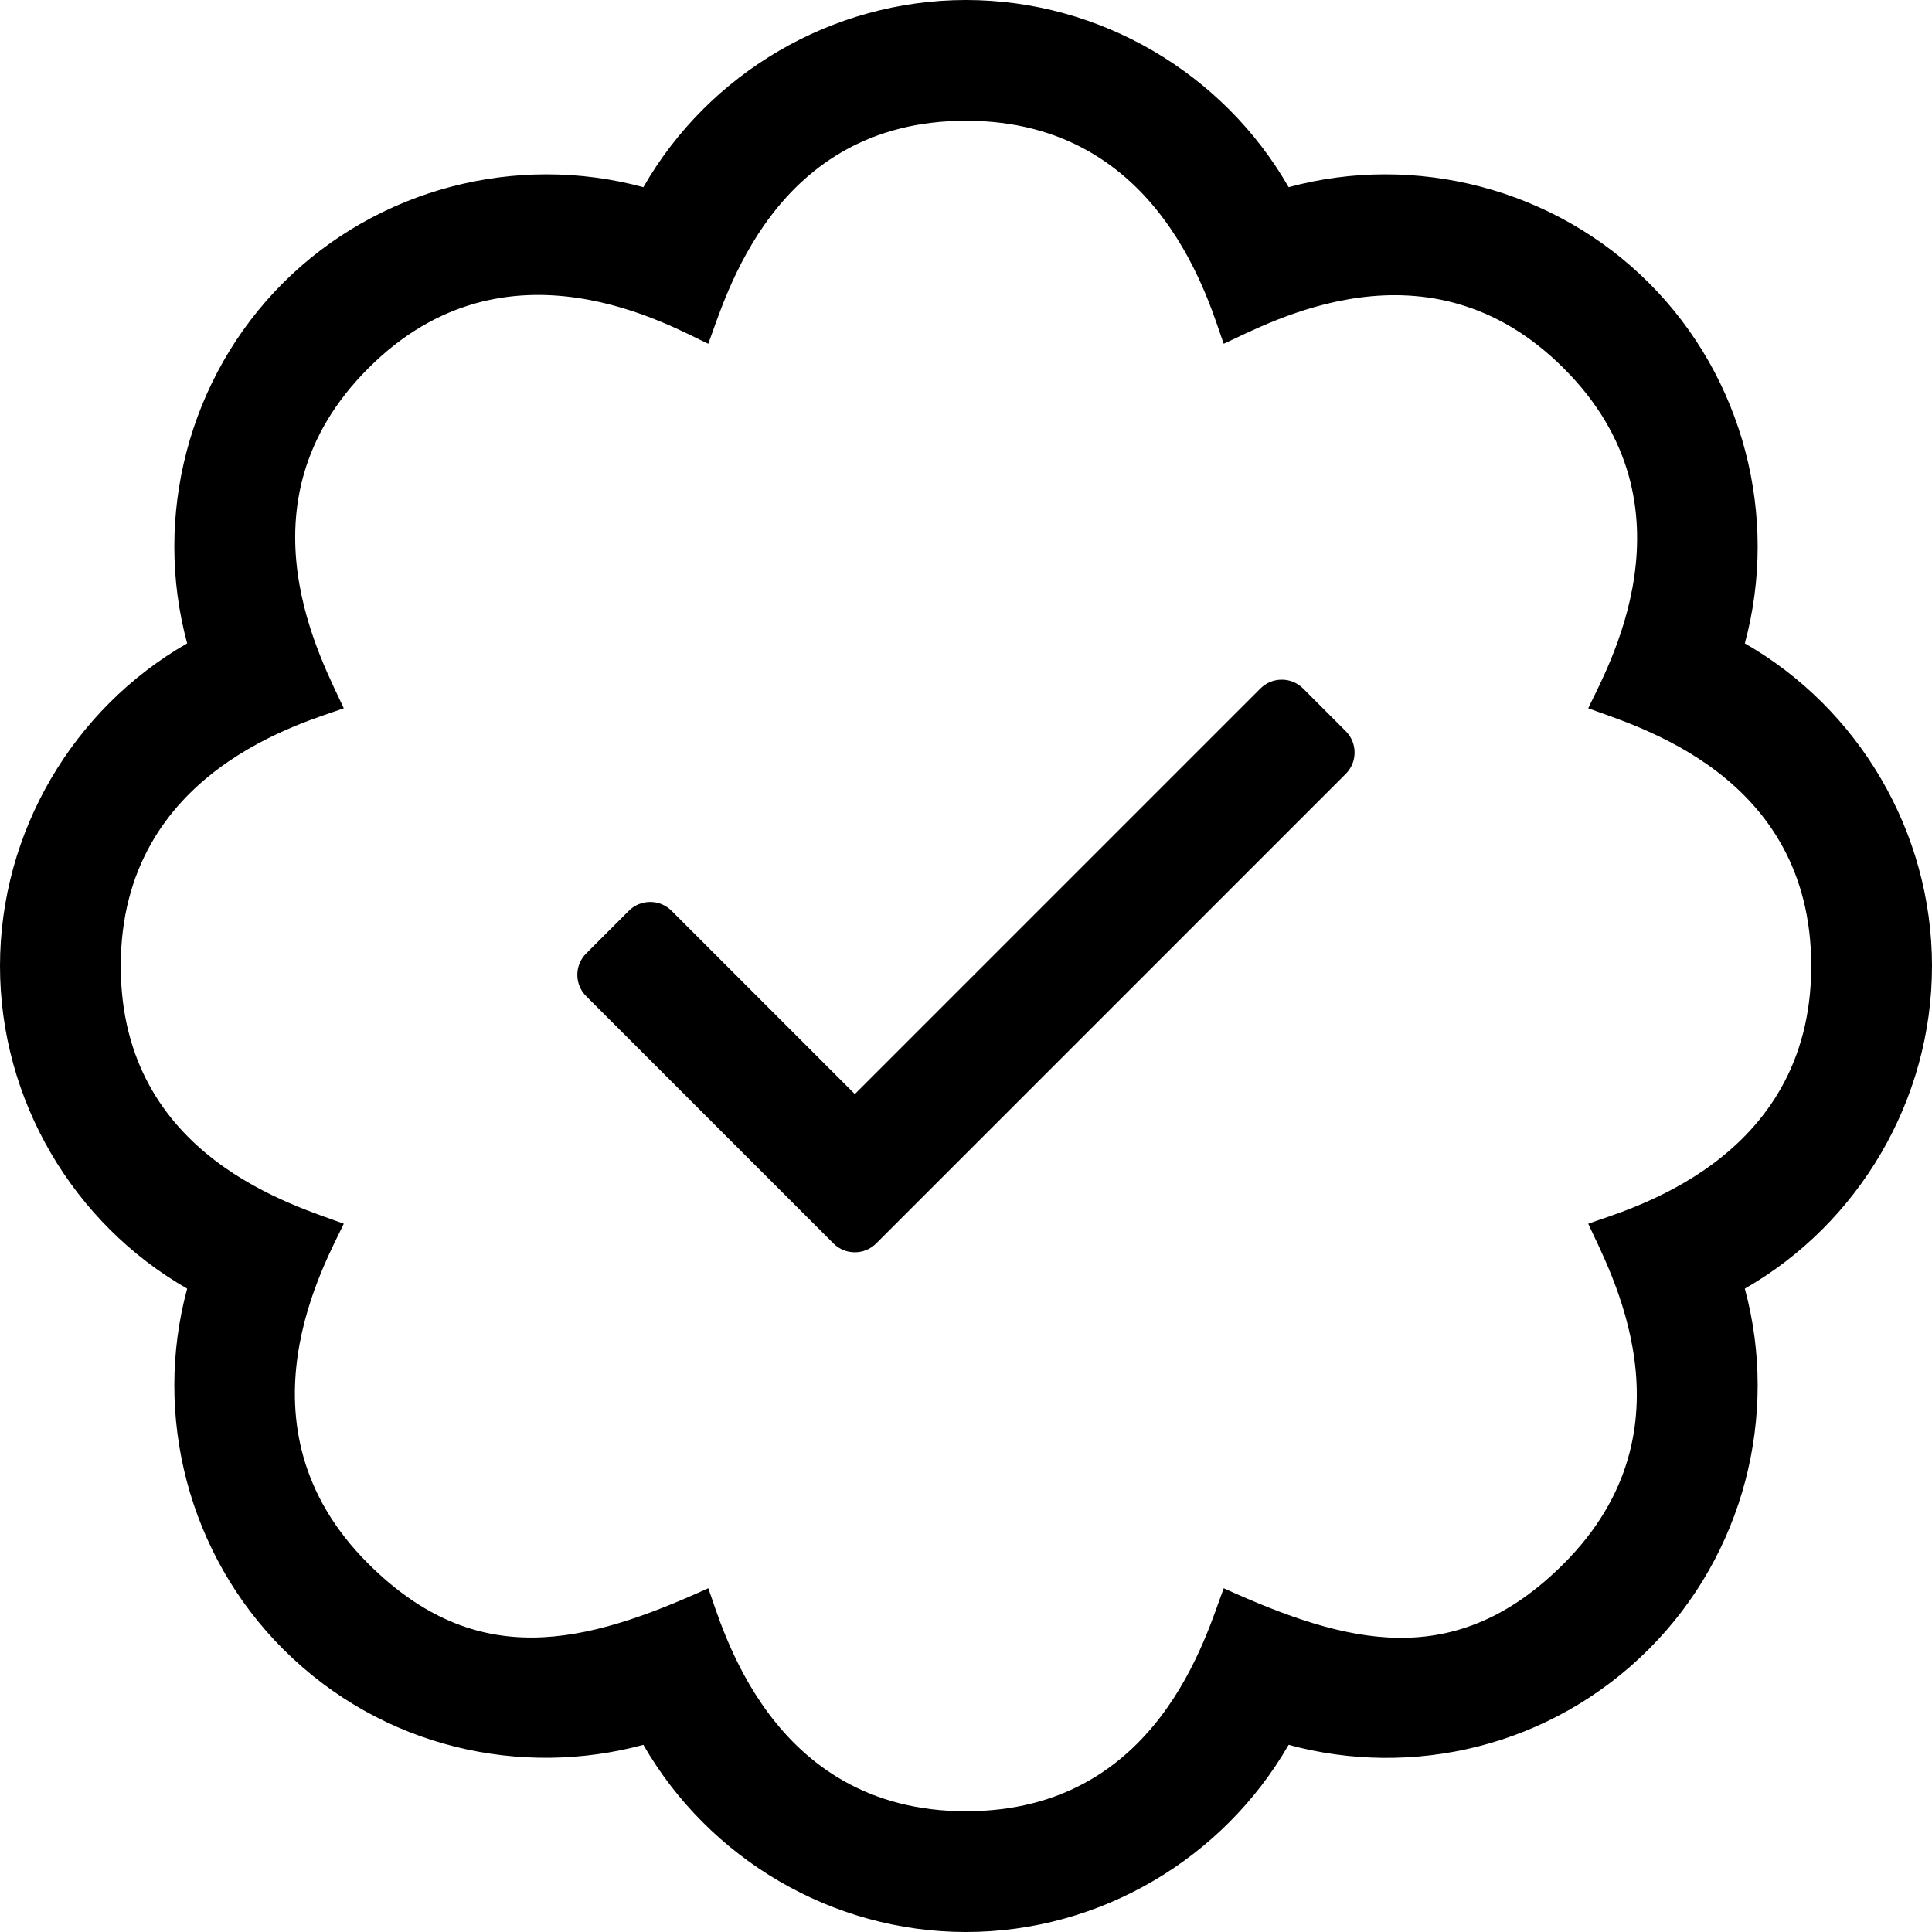
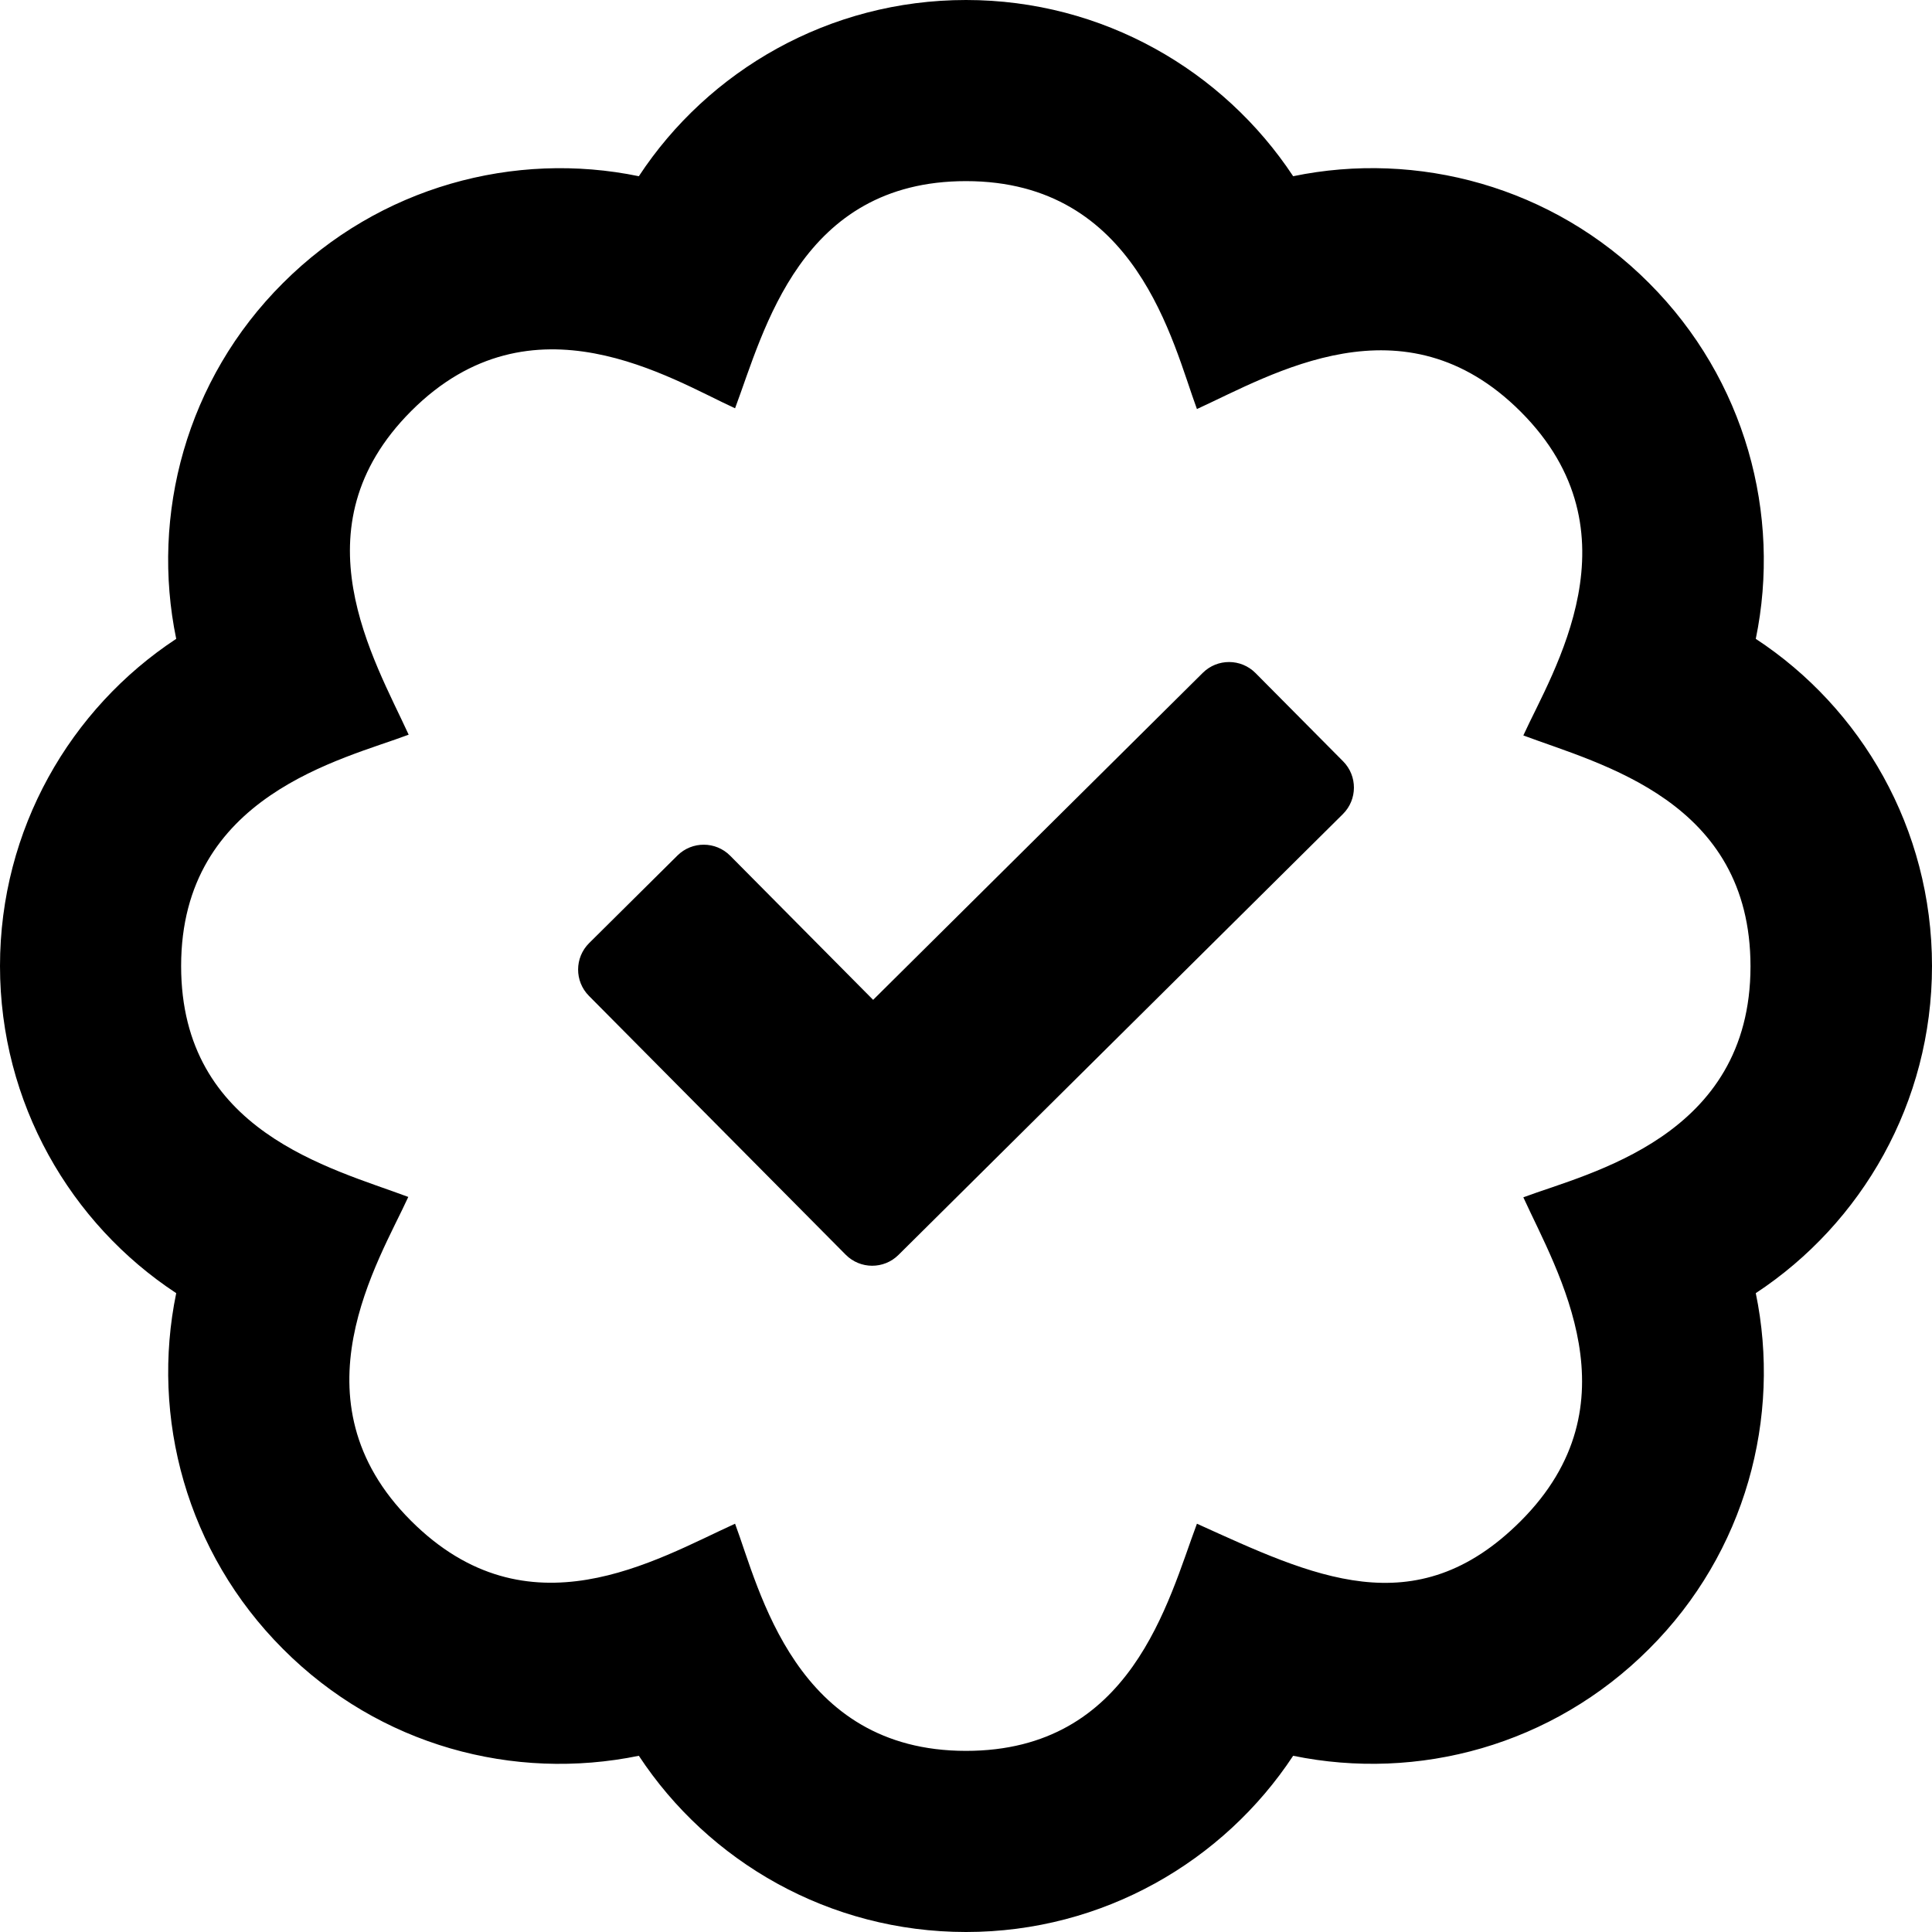
- <svg xmlns="http://www.w3.org/2000/svg" aria-hidden="true" fill="currentColor" width="18" height="18" focusable="false" data-prefix="fal" data-icon="badge-check" role="img" viewBox="0 0 512 512" class="svg-inline--fa fa-badge-check fa-w-16 fa-3x">
-   <path fill="currentColor" d="M345.34 182.46a7.98 7.98 0 0 0-5.66-2.34c-2.05 0-4.1.78-5.66 2.34L226.54 289.94l-48.57-48.57a7.98 7.98 0 0 0-5.66-2.34c-2.05 0-4.1.78-5.66 2.34l-11.31 11.31c-3.12 3.12-3.12 8.19 0 11.31l65.54 65.54c1.56 1.56 3.61 2.34 5.66 2.34s4.09-.78 5.65-2.34l124.45-124.45c3.12-3.12 3.12-8.19 0-11.31l-11.3-11.31zM512 256c0-35.5-19.4-68.2-49.6-85.5 9.1-33.6-.3-70.4-25.4-95.5s-61.9-34.5-95.5-25.4C324.2 19.4 291.5 0 256 0s-68.2 19.4-85.5 49.6c-33.6-9.1-70.4.3-95.5 25.4s-34.5 61.9-25.4 95.5C19.4 187.8 0 220.5 0 256s19.4 68.2 49.6 85.5c-9.1 33.6.3 70.4 25.4 95.5 26.5 26.5 63.4 34.1 95.5 25.4 17.4 30.2 50 49.6 85.5 49.6s68.1-19.4 85.5-49.6c32.7 8.9 69.4.7 95.5-25.4 25.1-25.1 34.5-61.9 25.4-95.5 30.2-17.3 49.6-50 49.6-85.5zm-91.1 68.3c5.3 11.8 29.5 54.1-6.5 90.1-28.9 28.9-57.5 21.3-90.1 6.5C319.7 433 307 480 256 480c-52.1 0-64.7-49.5-68.3-59.1-32.6 14.8-61.3 22.2-90.1-6.5-36.8-36.7-10.9-80.5-6.5-90.1C79 319.7 32 307 32 256c0-52.1 49.5-64.7 59.1-68.3-5.3-11.8-29.5-54.1 6.5-90.1 36.8-36.9 80.8-10.7 90.1-6.5C192.3 79 205 32 256 32c52.1 0 64.7 49.5 68.3 59.1 11.8-5.3 54.1-29.5 90.1 6.5 36.8 36.7 10.9 80.5 6.5 90.1C433 192.3 480 205 480 256c0 52.1-49.5 64.7-59.1 68.3z" />
+ <svg xmlns="http://www.w3.org/2000/svg" aria-hidden="true" focusable="false" data-prefix="far" data-icon="badge-check" role="img" viewBox="0 0 512 512" class="svg-inline--fa fa-badge-check fa-w-16 fa-3x">
+   <path fill="currentColor" d="M332.73 178.37c-3.85-3.88-10.11-3.9-13.98-.06l-87.36 86.66-37.88-38.19c-3.84-3.88-10.11-3.9-13.98-.06l-23.4 23.21c-3.88 3.85-3.9 10.11-.06 13.98l68.05 68.6c3.85 3.88 10.11 3.9 13.98.06l117.78-116.83c3.88-3.85 3.9-10.11.06-13.98l-23.21-23.39zM512 256c0-36.5-18.8-68.4-46.7-86.7 6.8-32.9-2.7-68.7-28.3-94.3-25.6-25.7-61.5-35.1-94.3-28.3C324.2 18.7 292.3 0 256 0s-68.3 18.7-86.7 46.7C136.4 39.9 100.6 49.4 75 75c-25.7 25.6-35.1 61.5-28.3 94.3C18.6 187.8 0 219.8 0 256c0 36.3 18.7 68.3 46.7 86.7-6.8 32.9 2.7 68.7 28.3 94.3 25.6 25.7 61.2 35.1 94.3 28.3 18.5 28.1 50.5 46.7 86.7 46.7 36.4 0 68.3-18.8 86.7-46.7 33.1 6.8 68.7-2.7 94.3-28.3 25.7-25.6 35.1-61.5 28.3-94.3 28.1-18.5 46.7-50.5 46.7-86.7zm-108.3 61.3c9.1 19.9 30.3 54.8-.7 85.8-28 28-55.3 14.5-85.8.7-7.7 20.6-17.3 60.2-61.2 60.2-45.3 0-54.7-42.8-61.2-60.2-21.1 9.6-54.9 30.2-85.9-.8-32-32-8.4-68.9-.7-85.8C87.6 309.5 48 299.9 48 256c0-45.3 42.8-54.7 60.3-61.3-9.1-19.9-30.3-54.8.7-85.8 32-32 68.9-8.4 85.8-.7C202.5 87.6 212.1 48 256 48c45.3 0 54.7 42.8 61.2 60.4 19.9-9.1 54.8-30.3 85.8.7 32 32 8.4 68.9.7 85.8 20.6 7.7 60.2 17.3 60.2 61.2 0 45.3-42.8 54.7-60.2 61.2z" class="" />
</svg>
